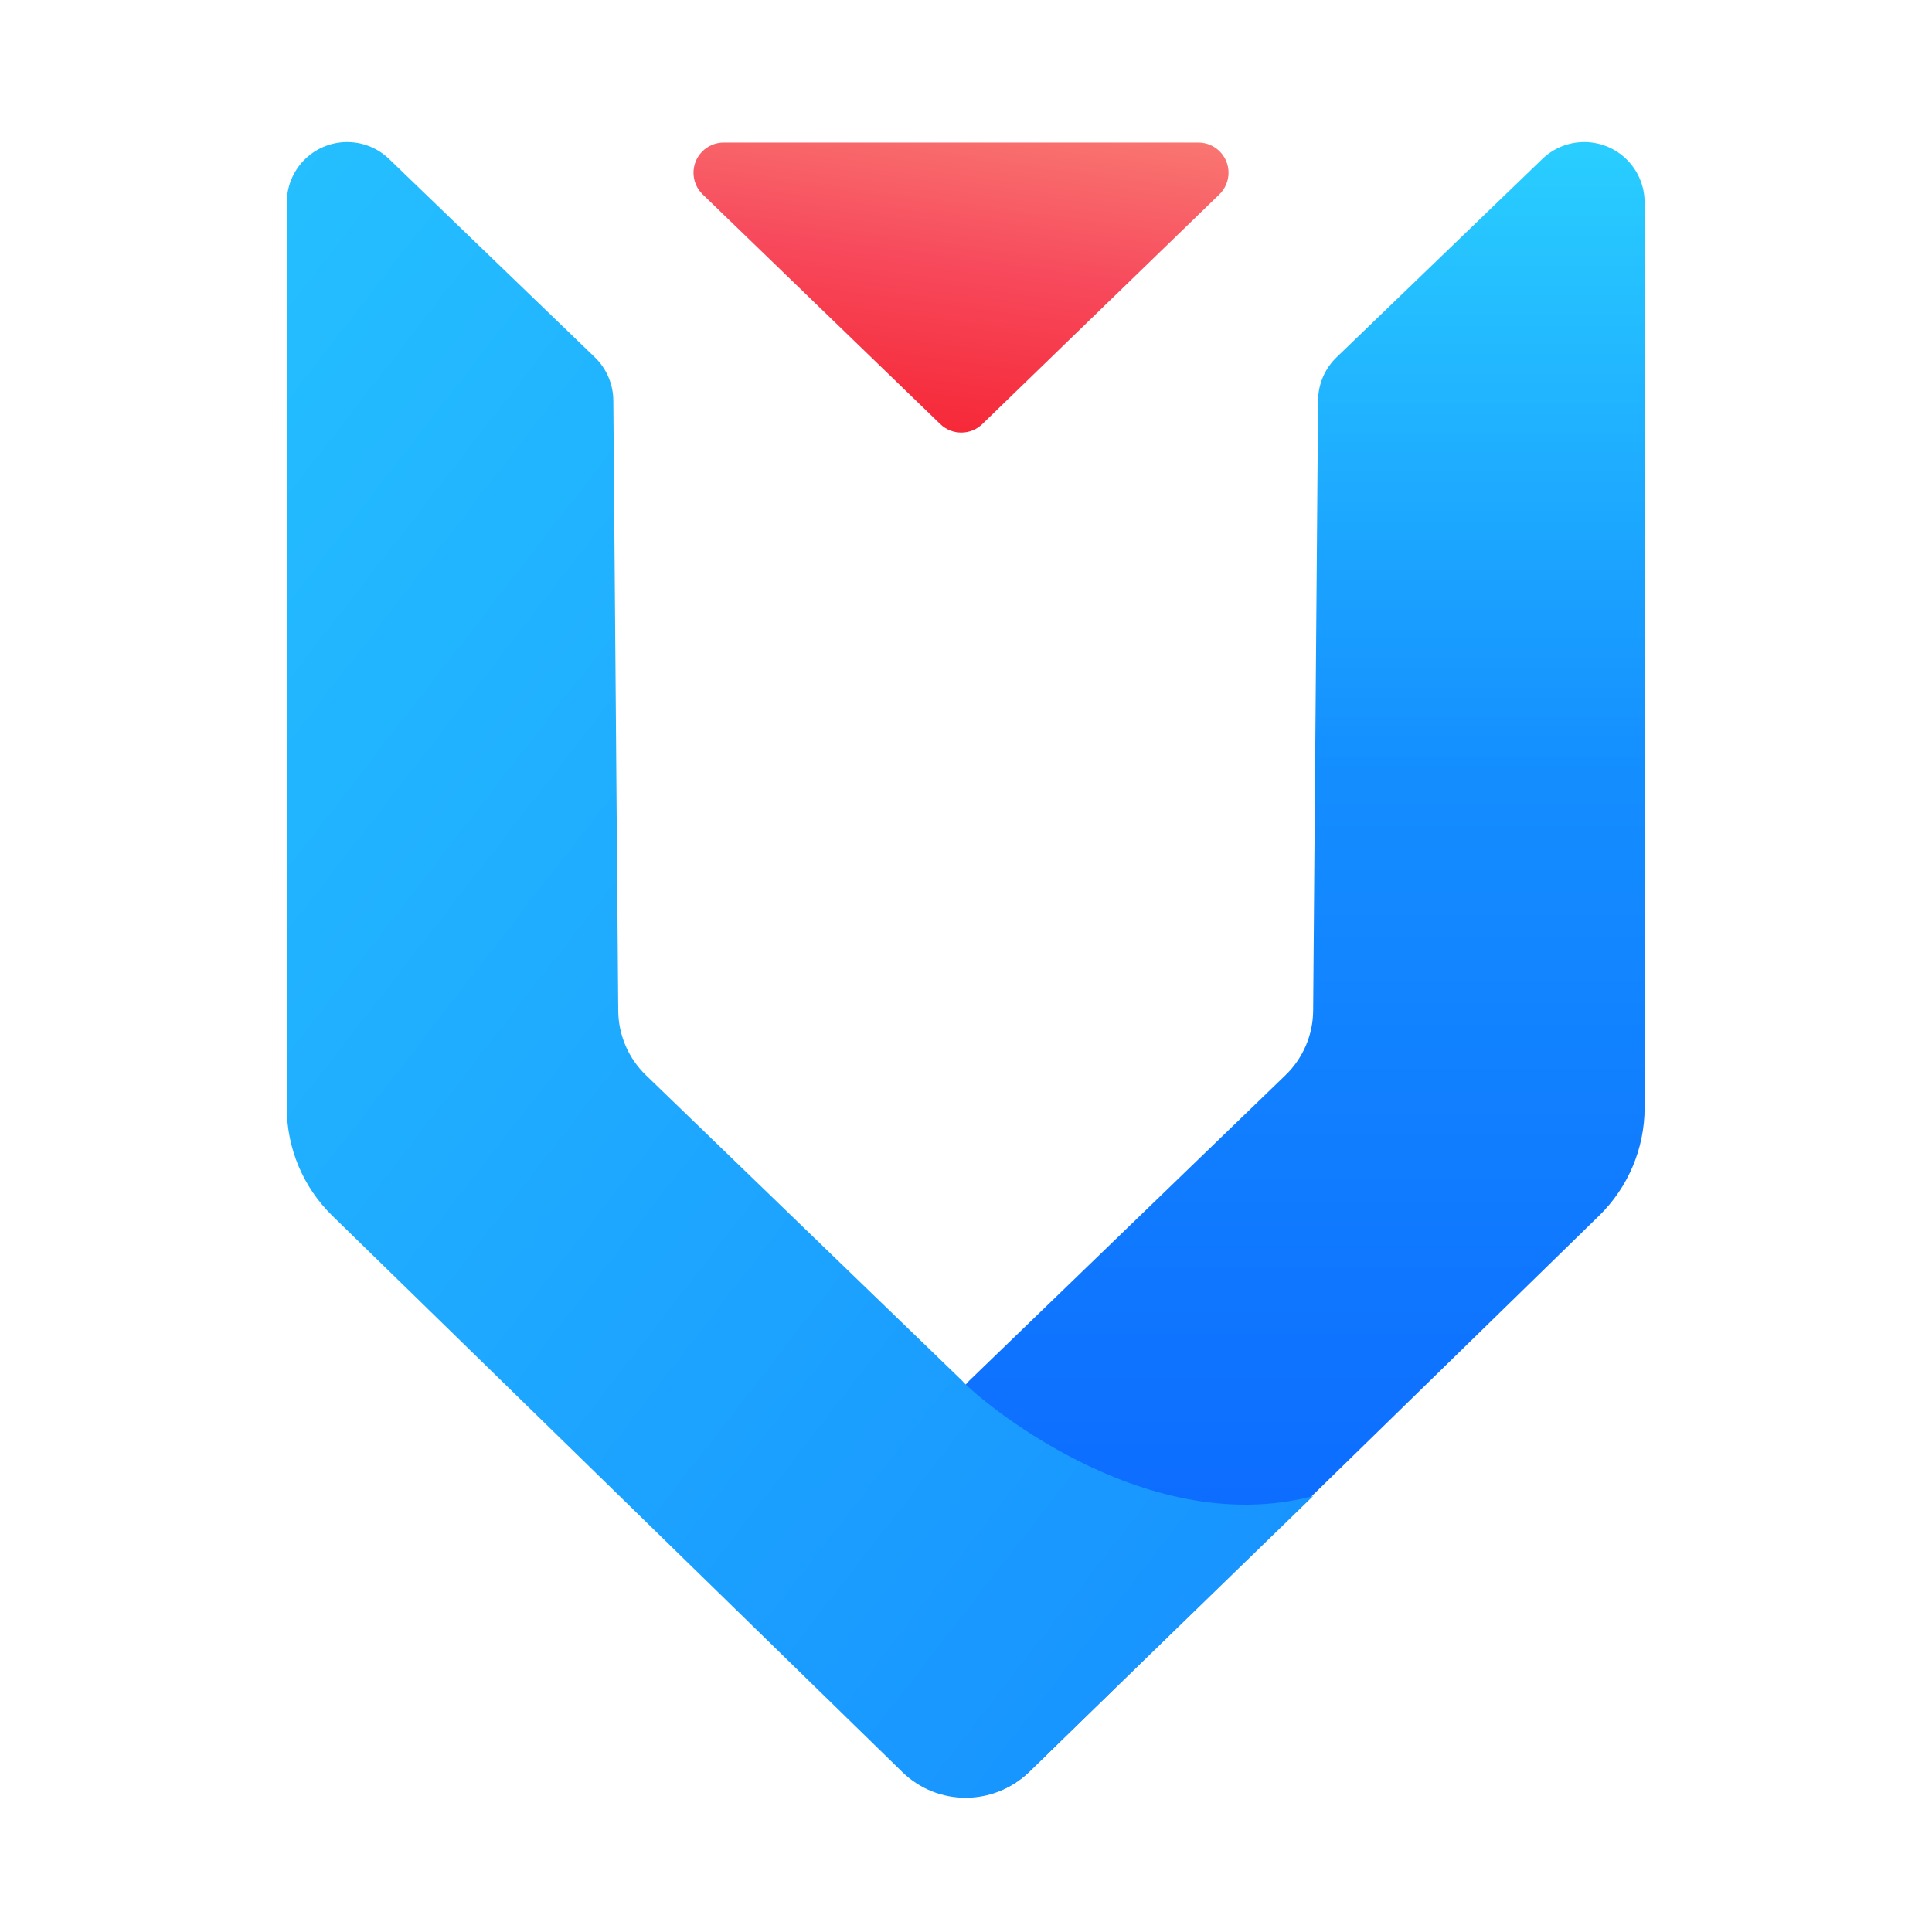
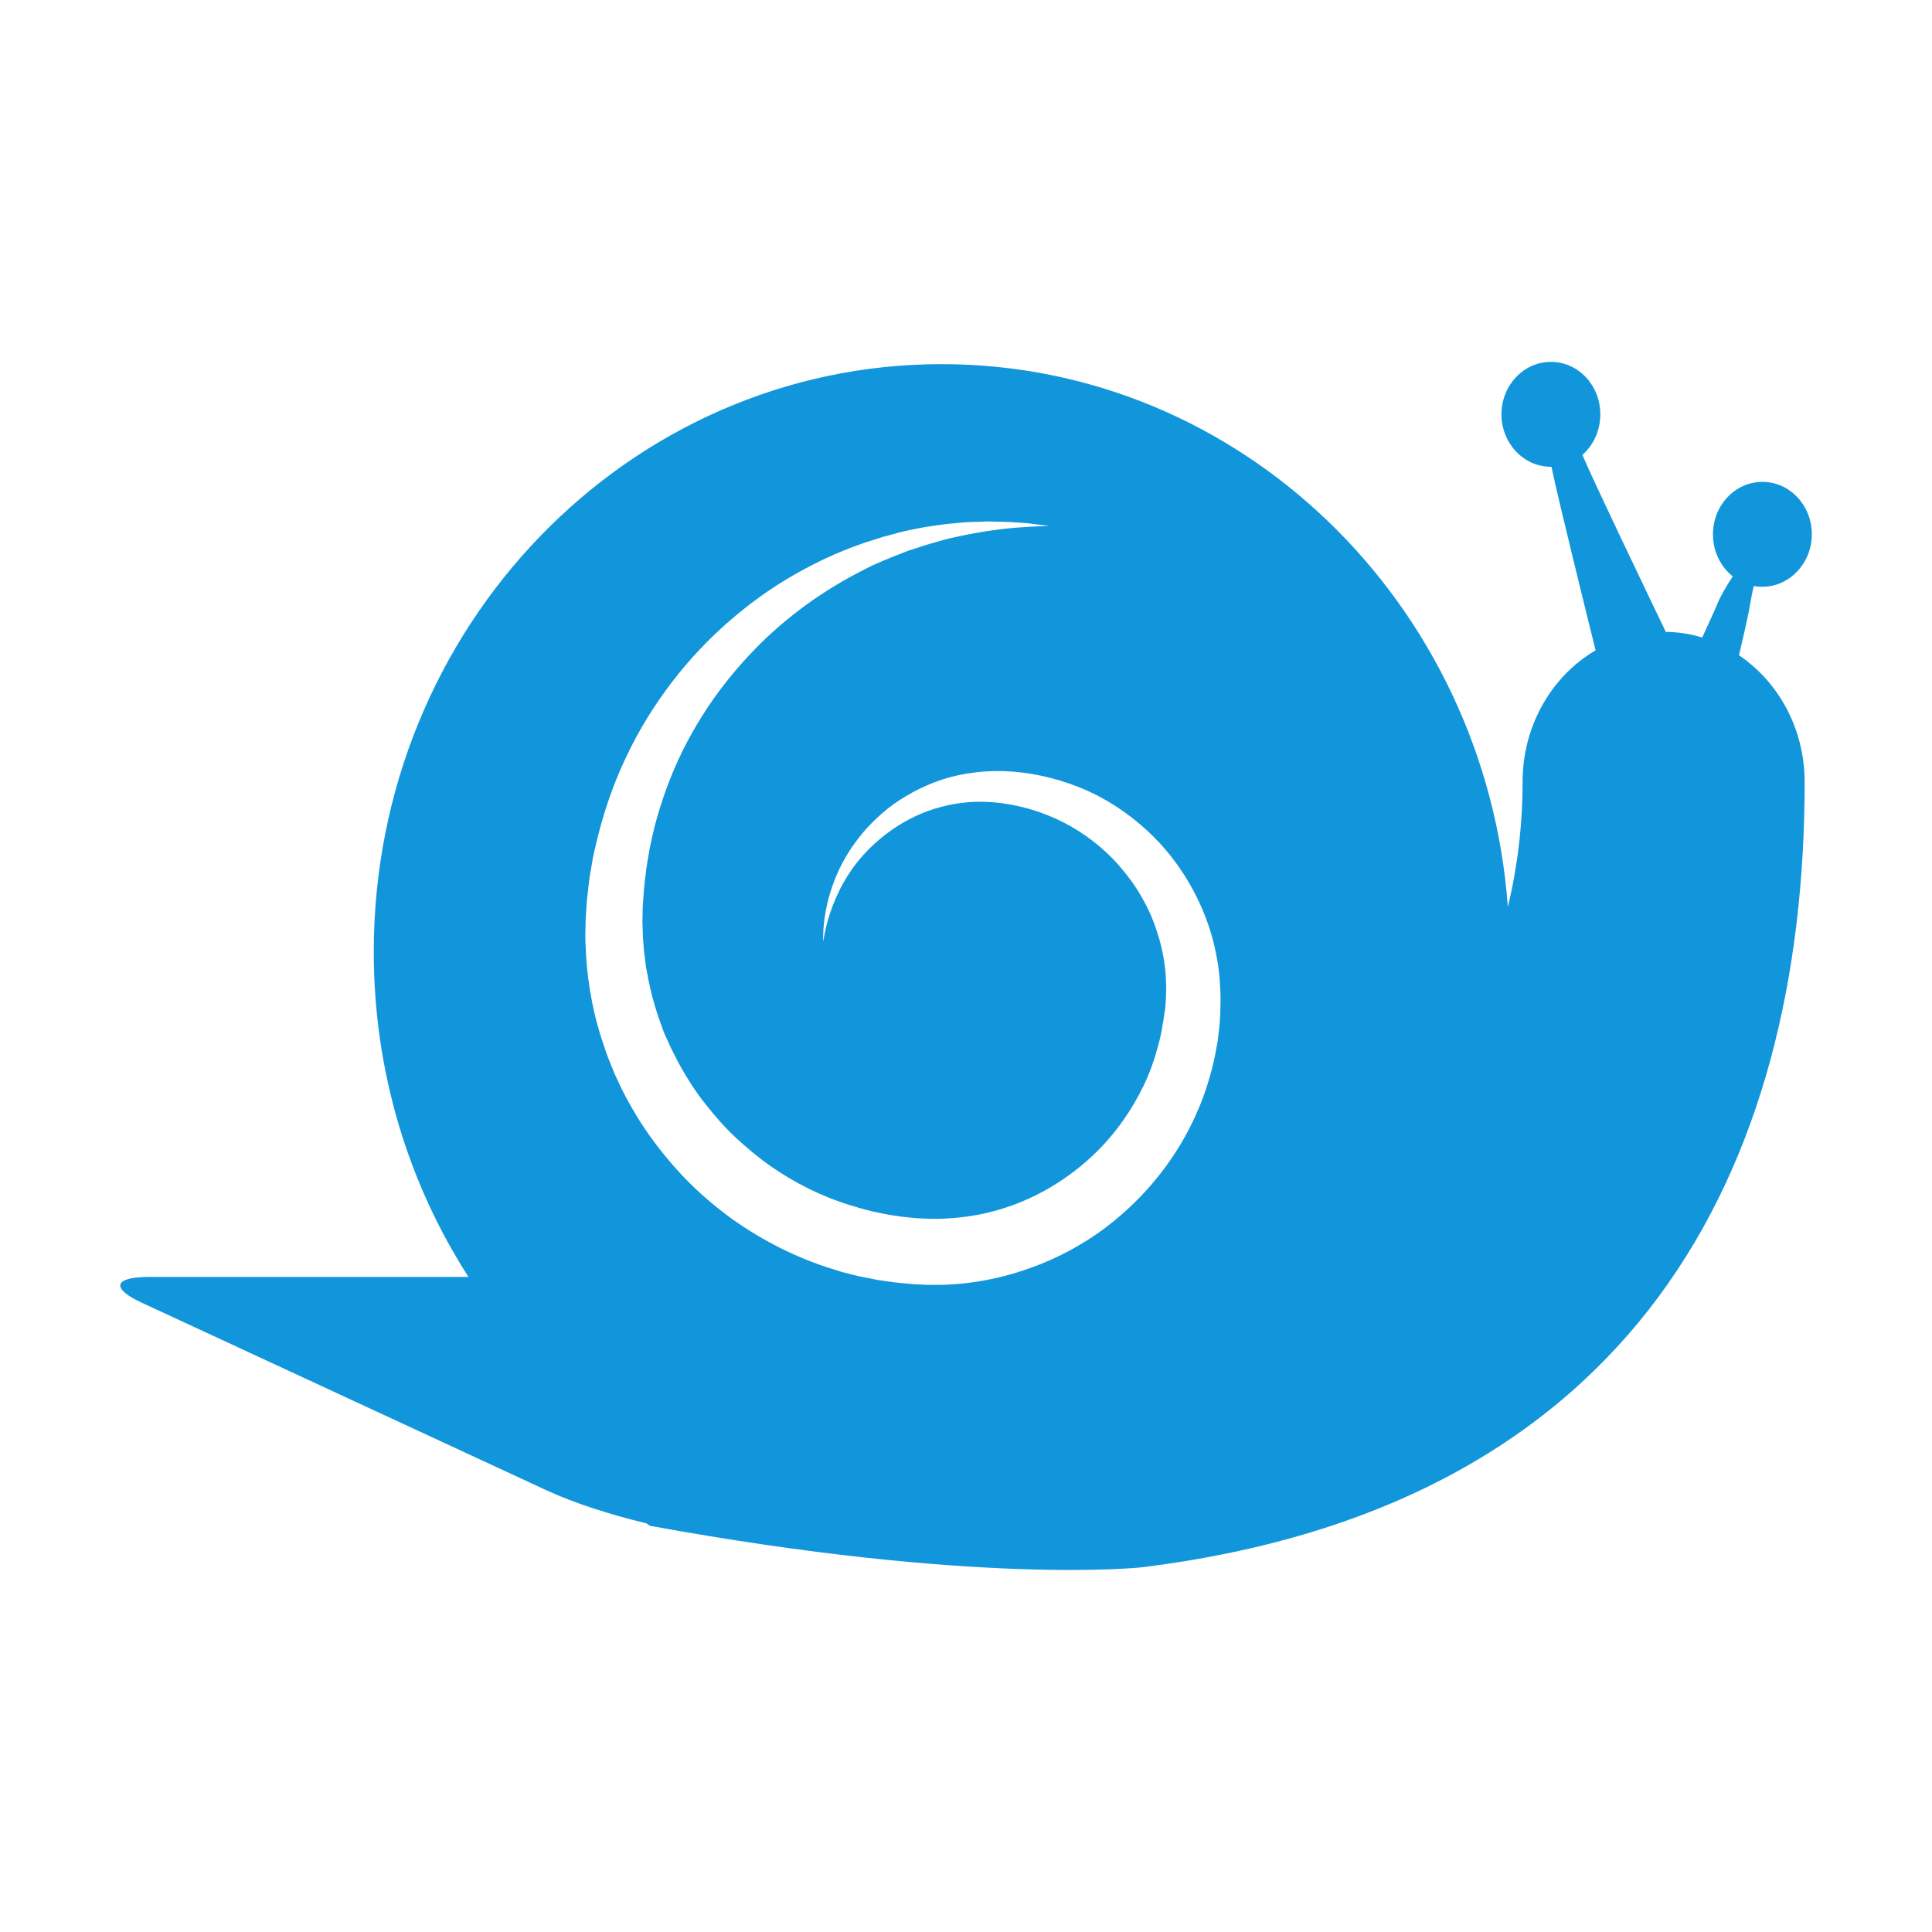
- <svg xmlns="http://www.w3.org/2000/svg" viewBox="0 0 128 128" version="1.1">
+ <svg xmlns="http://www.w3.org/2000/svg" t="1602488366960" class="icon" viewBox="0 0 1024 1024" version="1.1" p-id="2310" width="128" height="128">
  <defs>
-     <linearGradient x1="69.644%" y1="0%" x2="69.644%" y2="100%" id="linearGradient-1">
-       <stop stop-color="#29CDFF" offset="0%" />
-       <stop stop-color="#148EFF" offset="37.86%" />
-       <stop stop-color="#0A60FF" offset="100%" />
-     </linearGradient>
-     <linearGradient x1="-19.819%" y1="-36.793%" x2="138.579%" y2="157.638%" id="linearGradient-2">
-       <stop stop-color="#29CDFF" offset="0%" />
-       <stop stop-color="#0F78FF" offset="100%" />
-     </linearGradient>
-     <linearGradient x1="68.128%" y1="-35.691%" x2="30.44%" y2="114.943%" id="linearGradient-3">
-       <stop stop-color="#FA8E7D" offset="0%" />
-       <stop stop-color="#F74A5C" offset="51.264%" />
-       <stop stop-color="#F51D2C" offset="100%" />
-     </linearGradient>
+     <style type="text/css" />
  </defs>
-   <g id="Vue" stroke="none" stroke-width="1" fill="none" fill-rule="evenodd">
-     <g id="Group" transform="translate(19, 9)">
-       <path d="M89.96,90.48 C78.58,93.48 68.33,83.36 67.62,82.48 L46.66,62.229 C45.502,61.11 44.843,59.573 44.83,57.963 L44.504,17.521 C44.495,16.446 44.054,15.42 43.28,14.673 L29.646,1.532 C28.055,-0.002 25.523,0.045 23.99,1.635 C23.272,2.381 22.87,3.376 22.87,4.411 L22.87,64.386 C22.87,67.081 23.957,69.661 25.885,71.543 L63.6,108.352 C65.947,110.642 69.696,110.625 72.021,108.313" id="Path-Copy" fill="url(#linearGradient-1)" fill-rule="nonzero" transform="translate(56.415, 54.83116) scale(-1, 1) translate(-56.415, -54.83116) " />
-       <path d="M68,90.116 C56.62,93.116 45.46,83.36 44.75,82.48 L23.79,62.229 C22.632,61.11 21.973,59.573 21.96,57.963 L21.634,17.521 C21.625,16.446 21.184,15.42 20.41,14.673 L6.776,1.532 C5.185,-0.002 2.653,0.045 1.12,1.635 C0.402,2.381 3.90211878e-13,3.376 3.90798505e-13,4.411 L3.94351218e-13,64.386 C3.94681177e-13,67.081 1.087,69.661 3.015,71.543 L40.781,108.401 C43.107,110.671 46.818,110.677 49.15,108.413" id="Path" fill="url(#linearGradient-2)" fill-rule="nonzero" />
-       <path d="M43.298,19.099 L27.557,3.882 C26.762,3.115 26.741,1.849 27.509,1.054 C27.885,0.665 28.404,0.444 28.947,0.444 L60.393,0.444 C61.497,0.444 62.393,1.34 62.393,2.444 C62.393,2.986 62.173,3.504 61.784,3.881 L46.08,19.098 C45.305,19.848 44.074,19.849 43.298,19.099 Z" id="Path" fill="url(#linearGradient-3)" />
-     </g>
-   </g>
+   <path d="M929.5 310.6c1.5 0.3 3 0.4 4.6 0.4 14.4 0 26.2-12.5 26.2-27.8 0-15.4-11.7-27.8-26.2-27.8s-26.2 12.5-26.2 27.8c0 9.1 4.1 17.2 10.5 22.3-3.5 5.3-6.5 10.5-8.2 14.6-1.2 3.1-4.2 9.5-8 17.8-6.1-1.9-12.6-2.9-19.3-3-9.1-19-38.8-80.8-44.2-93.8 5.8-5.1 9.5-12.8 9.5-21.5 0-15.4-11.7-27.8-26.2-27.8s-26.2 12.5-26.2 27.8 11.7 27.8 26.2 27.8h0.3c4.3 20.2 17.2 72.2 23.4 97.3-23.1 13.5-38.7 39.7-38.7 69.7 0 22.9-2.7 45.1-7.8 66.3C787.4 319.8 657.5 193 499.1 193c-166.2 0-301 139.5-301 311.5 0 63.7 18.5 123 50.2 172.3h-170C60 677 59 683 75 690.4l214.7 99.5c14.5 6.7 33.3 12.8 52.9 17.5 0.6 0.4 1.2 0.9 1.9 1.3 173.7 31.8 260.8 22 260.8 22C867 798.3 956.5 619.6 956.5 414.5c0-28.3-13.9-53.1-34.8-67.2 3.1-13.2 5.4-23.5 5.9-27.1 0.5-2.8 1.1-6.1 1.9-9.6z m-374.2-31.8s-1.1 0-3.3 0.1c-1.1 0-2.4 0.1-4 0.2s-3.4 0.1-5.5 0.3c-8.3 0.5-20.4 1.8-35.3 5.1-1.9 0.4-3.8 0.8-5.7 1.3-2 0.5-3.9 1.1-6 1.7-4.1 1-8.2 2.6-12.6 3.9-2.2 0.7-4.3 1.6-6.6 2.5-1.1 0.4-2.2 0.8-3.4 1.3s-2.2 1-3.4 1.4c-1.1 0.5-4.5 2-6.9 3-2.3 1.1-4.6 2.3-6.9 3.5-18.6 9.6-38.3 23.1-56 41.4-8.8 9.1-17.3 19.4-24.8 30.7-7.5 11.4-14.2 23.7-19.5 37.1s-9.5 27.5-11.9 42.3c-0.3 1.9-0.6 3.7-0.9 5.6-0.2 1.9-0.4 3.7-0.7 5.6-0.5 3.7-0.7 7.6-1 11.4l-0.2 2.8-0.1 2.7c0 2-0.1 4.1-0.1 6.1 0.2 3.6 0.1 7.1 0.5 11l0.2 2.8c0.1 1 0.2 1.9 0.3 2.8 0.3 1.9 0.5 3.8 0.7 5.7s0.7 3.8 1 5.6l0.5 2.8 0.6 2.8c1.6 7.5 3.9 14.9 6.6 22.2 0.7 1.8 1.3 3.7 2.2 5.4 0.8 1.8 1.6 3.6 2.4 5.3 1.8 3.5 3.4 7 5.4 10.4 1.9 3.5 4 6.7 6.1 10.1l3.4 4.9c1.1 1.6 2.4 3.1 3.6 4.7 4.9 6.2 10.1 12.2 15.9 17.6 5.8 5.4 11.9 10.5 18.4 15.1 13.1 9.1 27.5 16.3 42.7 20.9 1.9 0.5 3.8 1.2 5.7 1.7l5.8 1.5c2 0.4 3.9 0.8 5.9 1.2 1 0.2 2 0.4 2.9 0.6l2.9 0.4c3.9 0.7 7.9 1 11.9 1.4-0.1 0 0.7 0.1-0.1 0l7 0.3h4.7c0.9 0 1.9-0.1 2.8-0.1l2.9-0.2c1 0 1.9-0.1 2.9-0.2l2.9-0.3c3.8-0.4 7.6-1 11.4-1.8 7.5-1.6 14.9-3.9 21.9-6.9 7-3 13.8-6.6 20.1-10.9 6.4-4.2 12.3-9 17.7-14.2 10.9-10.5 19.6-23 26-36.3 3.2-6.7 5.6-13.6 7.5-20.7 0.5-1.8 0.9-3.5 1.3-5.3l0.6-2.7 0.4-2.7c0.3-1.8 0.7-3.6 0.9-5.3l0.4-2.7 0.2-1.3v-0.4c0-0.2 0 0.4 0 0l0.1-0.7 0.3-4.5v-1.2l0.1-2.4v-2.5c-0.1-1.7-0.1-3.5-0.2-5.2l-0.2-2.6c-0.1-0.9-0.2-1.7-0.3-2.6-0.8-6.8-2.4-13.4-4.6-19.8-2.1-6.4-5-12.5-8.3-18.1-3.3-5.7-7.3-10.9-11.5-15.8-8.5-9.6-18.7-17.3-29.5-22.8s-22.2-8.8-33.3-10.2l-0.8-0.1h-0.1l-1.1-0.1c-0.7-0.1-1.5-0.1-2.2-0.2-0.8-0.1-1.4-0.1-2-0.1-0.6 0-1.3-0.1-1.9-0.1-2.6-0.1-5.3 0-7.9 0.1-5.3 0.4-10.3 1.2-15.1 2.5-9.7 2.5-18.3 6.7-25.6 11.7-3.7 2.5-7 5.2-10 7.9-3 2.8-5.7 5.6-8.1 8.5-2.4 2.9-4.5 5.8-6.2 8.6-0.4 0.7-0.9 1.4-1.3 2.1l-1.2 2.1c-0.8 1.4-1.5 2.7-2.1 4.1-2.6 5.3-4.3 10.1-5.5 14.1-0.5 2-1.1 3.7-1.4 5.3-0.3 1.6-0.7 2.8-0.8 3.9-0.4 2.1-0.6 3.2-0.6 3.2v-3.3c0-1.1 0.1-2.4 0.2-4s0.3-3.5 0.6-5.5c0.6-4.2 1.6-9.3 3.6-15.2 1.9-5.9 4.8-12.6 9.1-19.4 2.1-3.4 4.7-6.9 7.6-10.4 2.9-3.5 6.3-6.8 10-10.1s7.9-6.3 12.6-9.1c4.6-2.8 9.7-5.3 15.1-7.4 5.4-2.1 11.3-3.7 17.5-4.7 3.1-0.5 6.2-0.9 9.5-1.1 0.8 0 1.7-0.1 2.5-0.1s1.7-0.1 2.4-0.1h4.7c13.1 0.4 26.8 3.2 40.4 8.6 13.5 5.4 26.6 13.9 38 24.9s21 24.9 27.6 40.8c3.3 7.9 5.8 16.3 7.3 25l0.6 3.3 0.4 3.3c0.3 2.2 0.5 4.5 0.6 6.7 0.2 2.2 0.2 4.7 0.3 7v3.3l-0.1 3v2l-0.1 1.7-0.2 3.3c-0.1 2.2-0.4 4.5-0.7 6.7l-0.4 3.4-0.6 3.3c-0.4 2.2-0.8 4.5-1.3 6.7-2 8.9-4.7 17.7-8.4 26.3-7.2 17.1-17.9 33.2-31.3 46.9-6.7 6.9-14.1 13.2-22 18.8-8 5.5-16.6 10.4-25.5 14.3-18 7.9-37.6 12.6-57.7 13h-6.8l-7-0.3c-1-0.1-0.5 0-0.9-0.1-4.8-0.4-9.7-0.8-14.5-1.6l-3.6-0.5c-1.2-0.2-2.4-0.4-3.6-0.7-2.4-0.5-4.8-0.9-7.2-1.4l-7.1-1.8c-1.2-0.3-2.4-0.6-3.5-1l-3.5-1.1c-18.7-5.8-36.4-14.8-52.3-26-7.9-5.7-15.4-11.9-22.3-18.7-6.9-6.8-13.2-14.1-19-21.8-5.8-7.7-10.9-15.8-15.4-24.2-2.3-4.2-4.2-8.5-6.2-12.8l-2.7-6.6c-0.9-2.2-1.6-4.4-2.4-6.6-3.1-8.9-5.6-17.9-7.2-27-1.7-9.1-2.7-18.3-3-27.4-0.3-4.5-0.1-9.3 0-14 0.1-2.1 0.3-4.1 0.4-6.2l0.2-3.5 0.4-3.3c0.5-4.4 0.9-8.7 1.7-13 0.4-2.1 0.7-4.3 1.1-6.4 0.4-2.1 0.9-4.2 1.4-6.3 3.8-16.7 9.2-32.7 16.2-47.3 6.9-14.7 15.3-28.1 24.6-40.2s19.4-22.6 29.9-31.8c10.6-9.2 21.4-17 32.3-23.4s21.7-11.6 32.1-15.6c2.6-1 5.2-1.9 7.7-2.8 2.6-0.8 5.1-1.6 7.6-2.4 1.2-0.4 2.5-0.8 3.7-1.1 1.2-0.3 2.5-0.6 3.7-1s4.8-1.3 7.1-1.8c4.7-0.9 9.2-2 13.5-2.5 2.2-0.3 4.3-0.6 6.3-0.9 2.1-0.3 4.1-0.4 6.1-0.6s3.9-0.4 5.7-0.5c1.9-0.1 3.7-0.2 5.4-0.2s3.5-0.1 5.1-0.2c1.6 0 3.2 0 4.8 0.1 6.1 0 11.3 0.4 15.5 0.7 2.1 0.1 3.9 0.4 5.5 0.6 1.6 0.2 2.9 0.4 4 0.5 2.1 0.3 3.2 0.4 3.2 0.4l-0.3 0.1z" p-id="2311" fill="#1296db" />
</svg>
